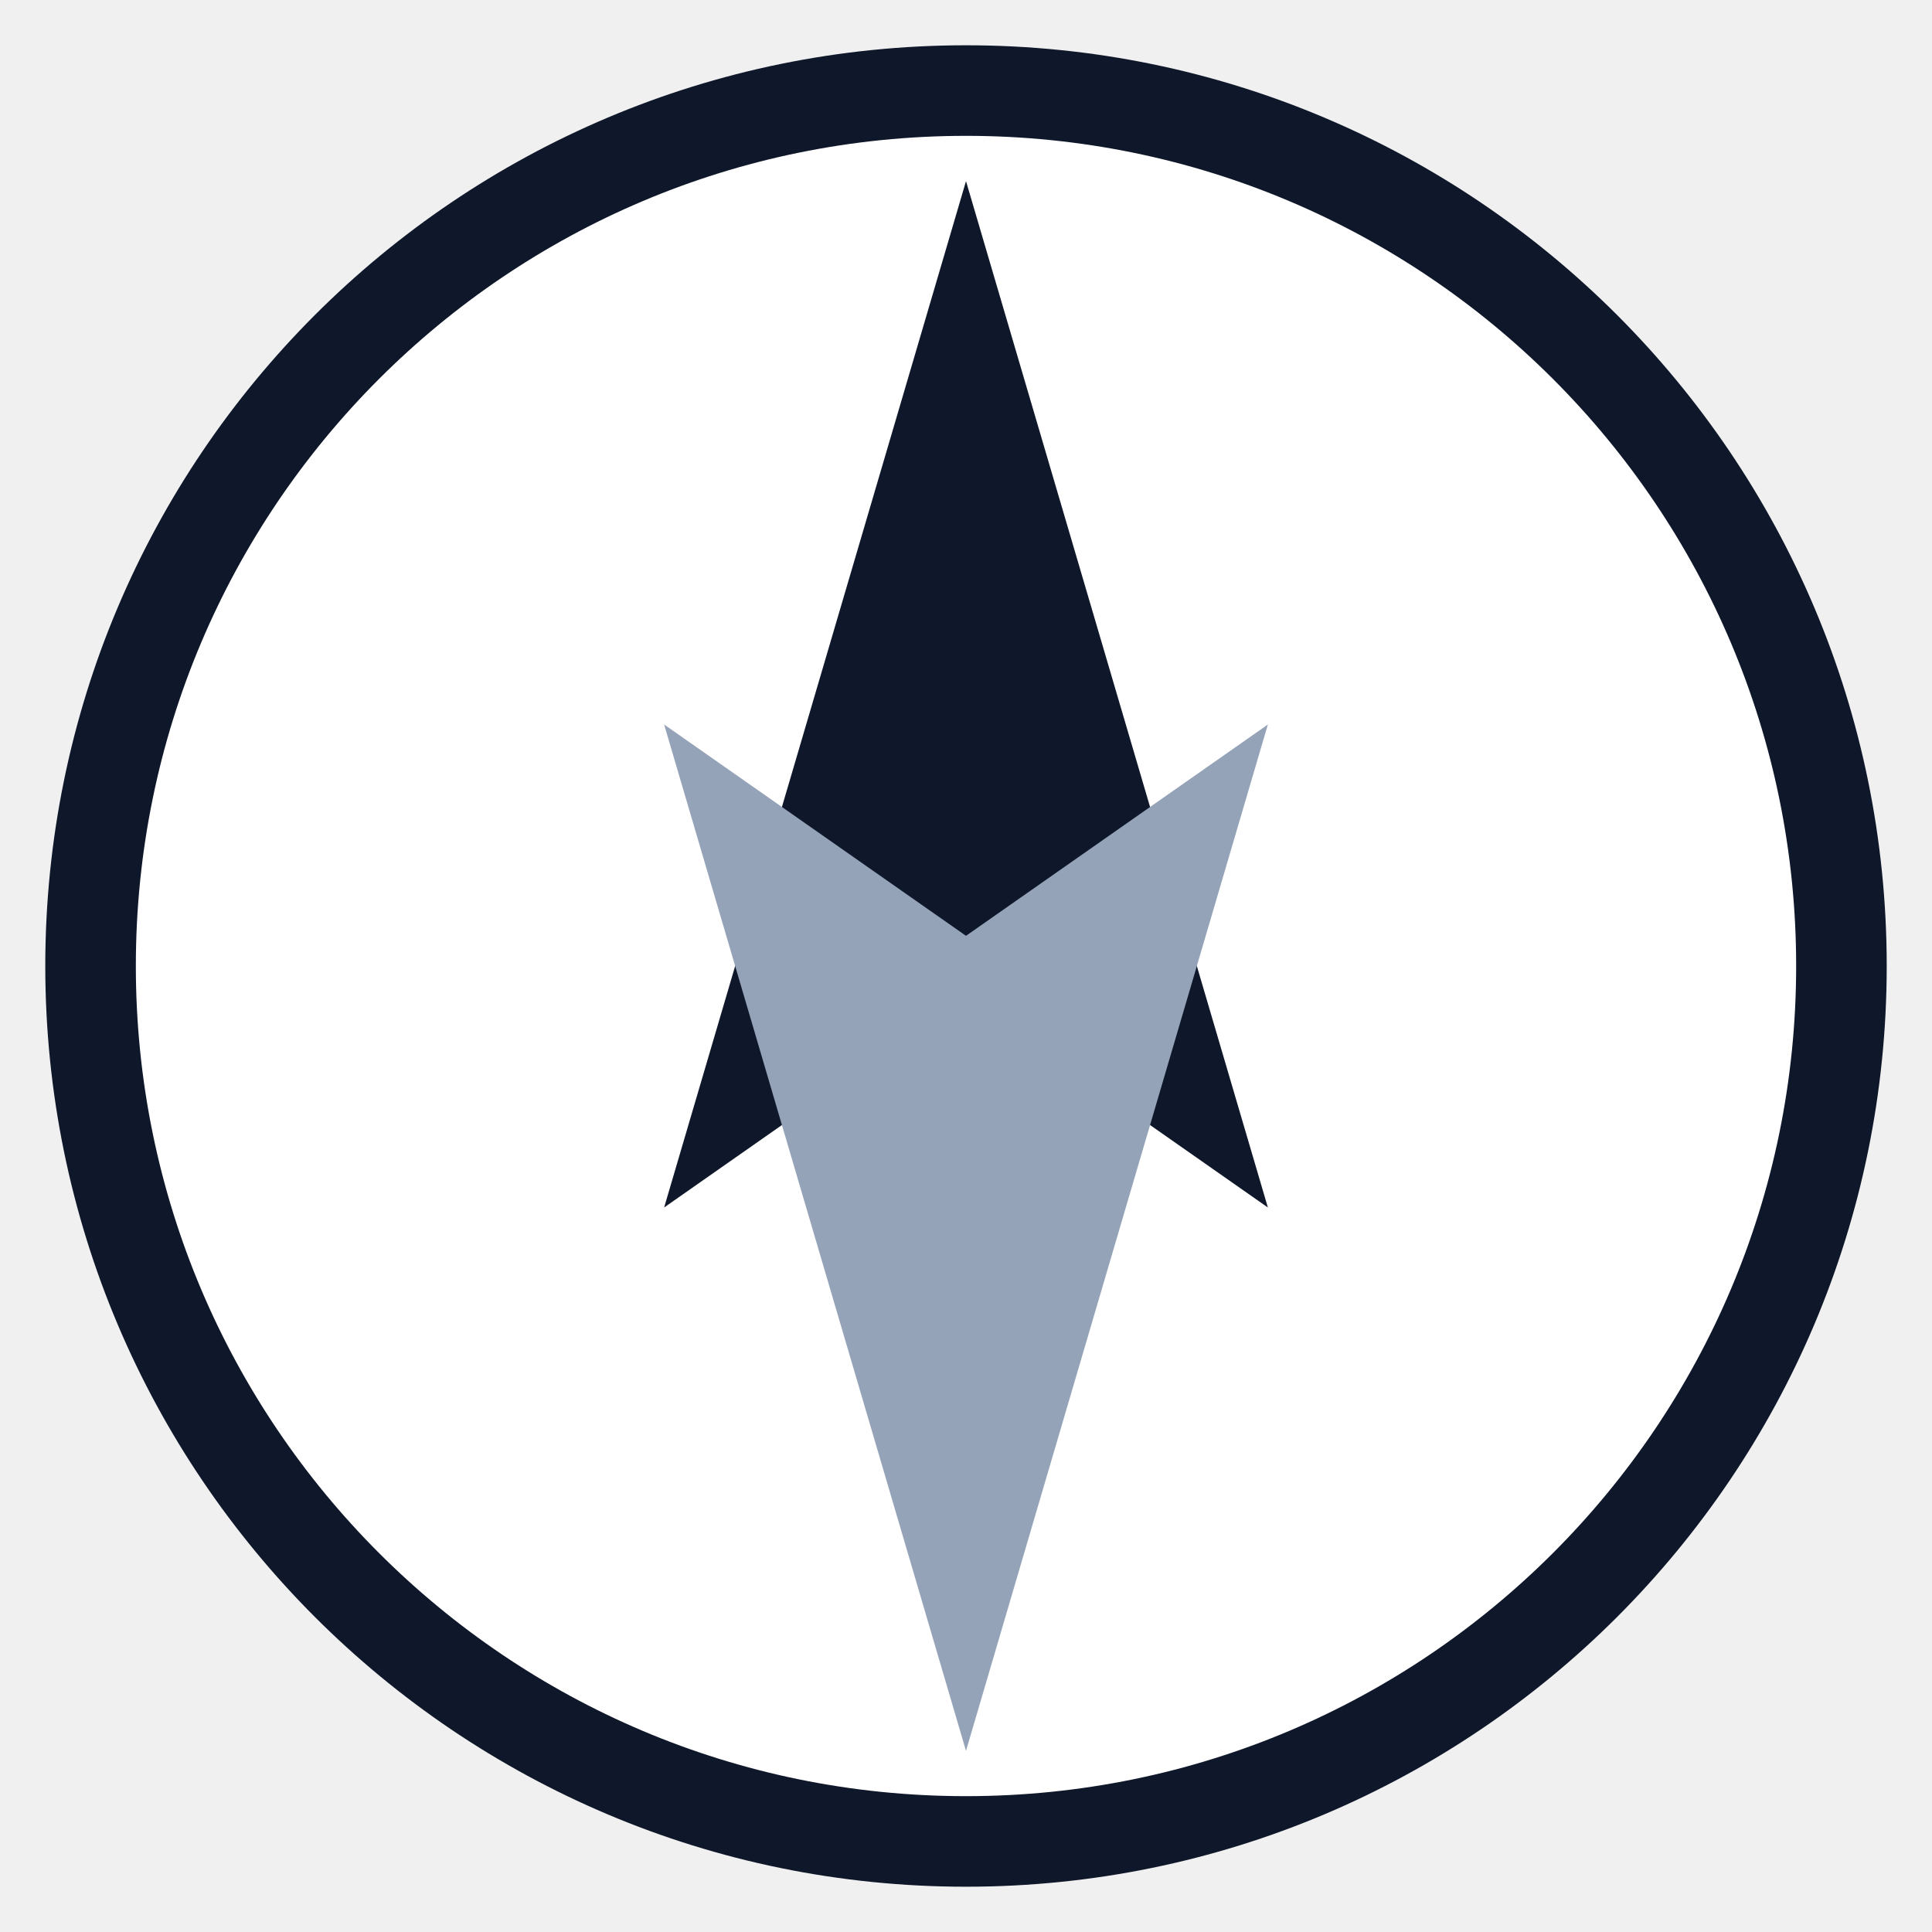
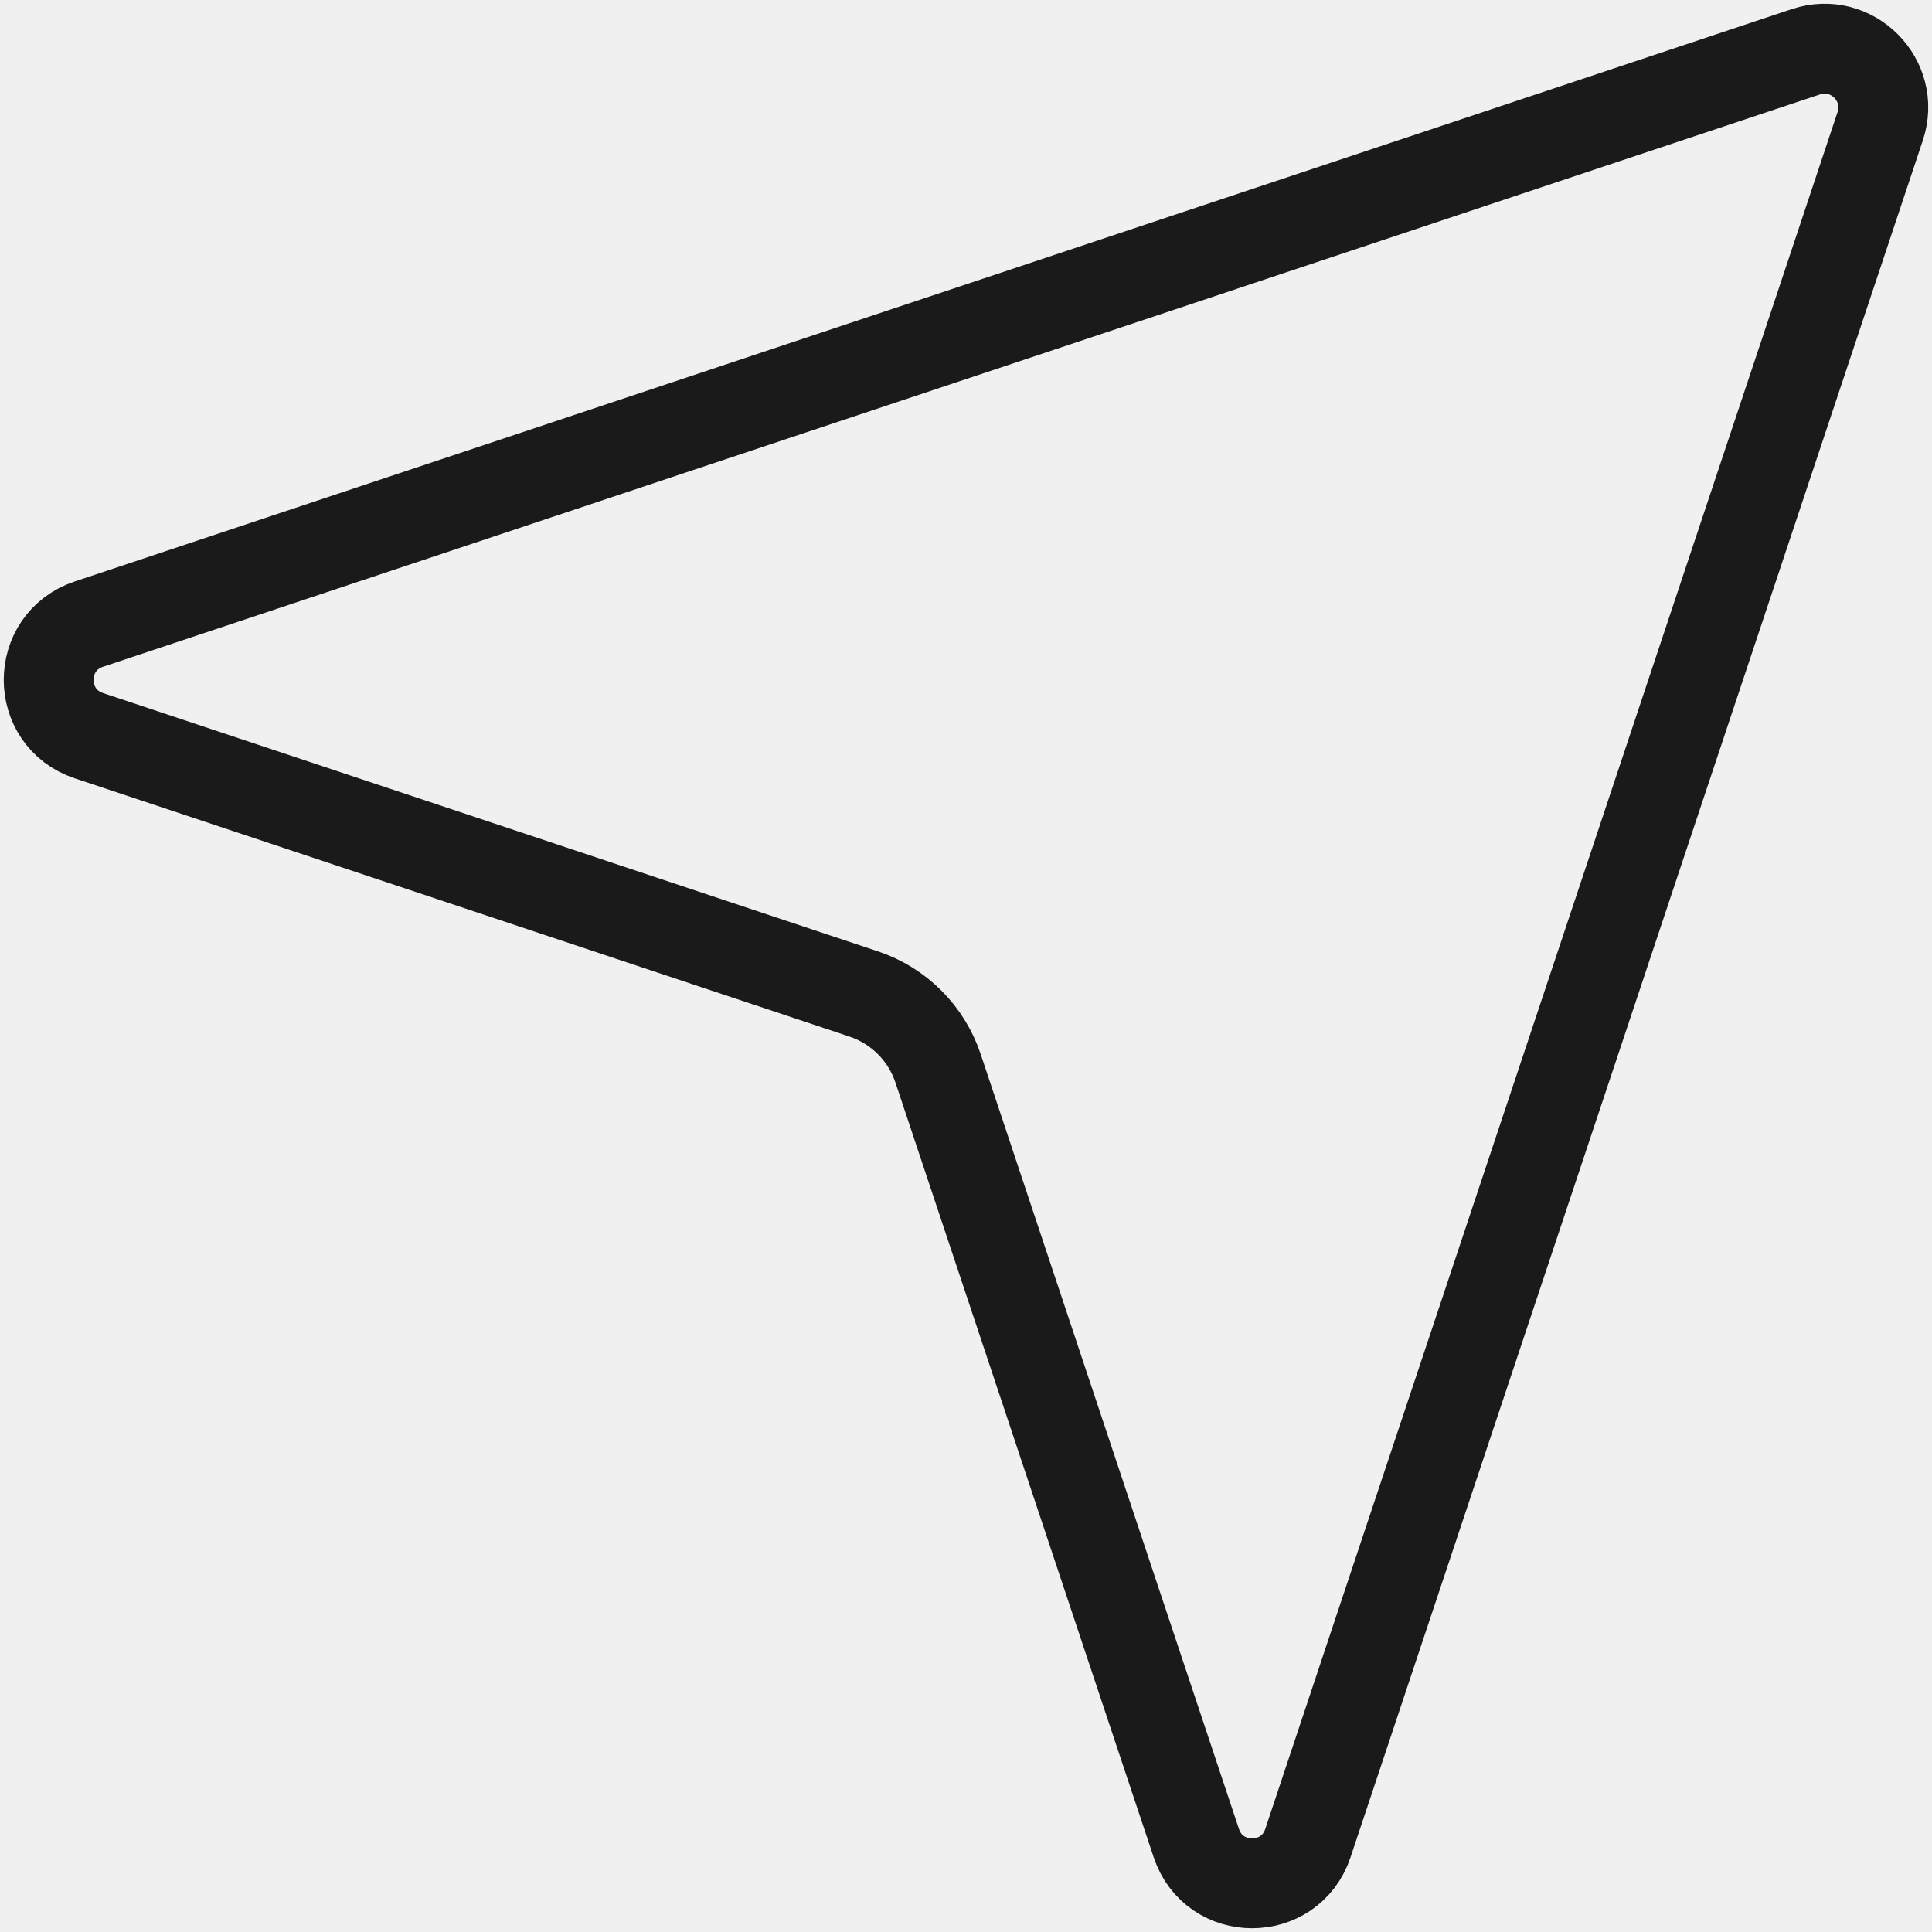
- <svg xmlns="http://www.w3.org/2000/svg" viewBox="0 0 64 64" width="64" height="64" role="img" aria-label="North">
-   <circle cx="32" cy="32" r="29" fill="#ffffff" stroke="#0f172a" stroke-width="3" />
-   <path fill="#0f172a" d="M32 6 42 40 32 33 22 40z" />
-   <path fill="#94a3b8" d="M32 58 22 24l10 7 10-7z" />
+ <svg xmlns="http://www.w3.org/2000/svg" width="86" height="86" viewBox="0 0 86 86" fill="none">
+   <path d="M83.695 5.617L58.219 82.044C57.423 84.43 54.048 84.43 53.252 82.044L41.756 47.555C41.235 45.992 40.008 44.765 38.445 44.244L3.957 32.748C1.57 31.952 1.57 28.577 3.957 27.781L80.383 2.305C82.43 1.623 84.376 3.57 83.695 5.617Z" stroke="#1A1A1A" stroke-width="4" stroke-linecap="round" stroke-linejoin="round" />
</svg>
